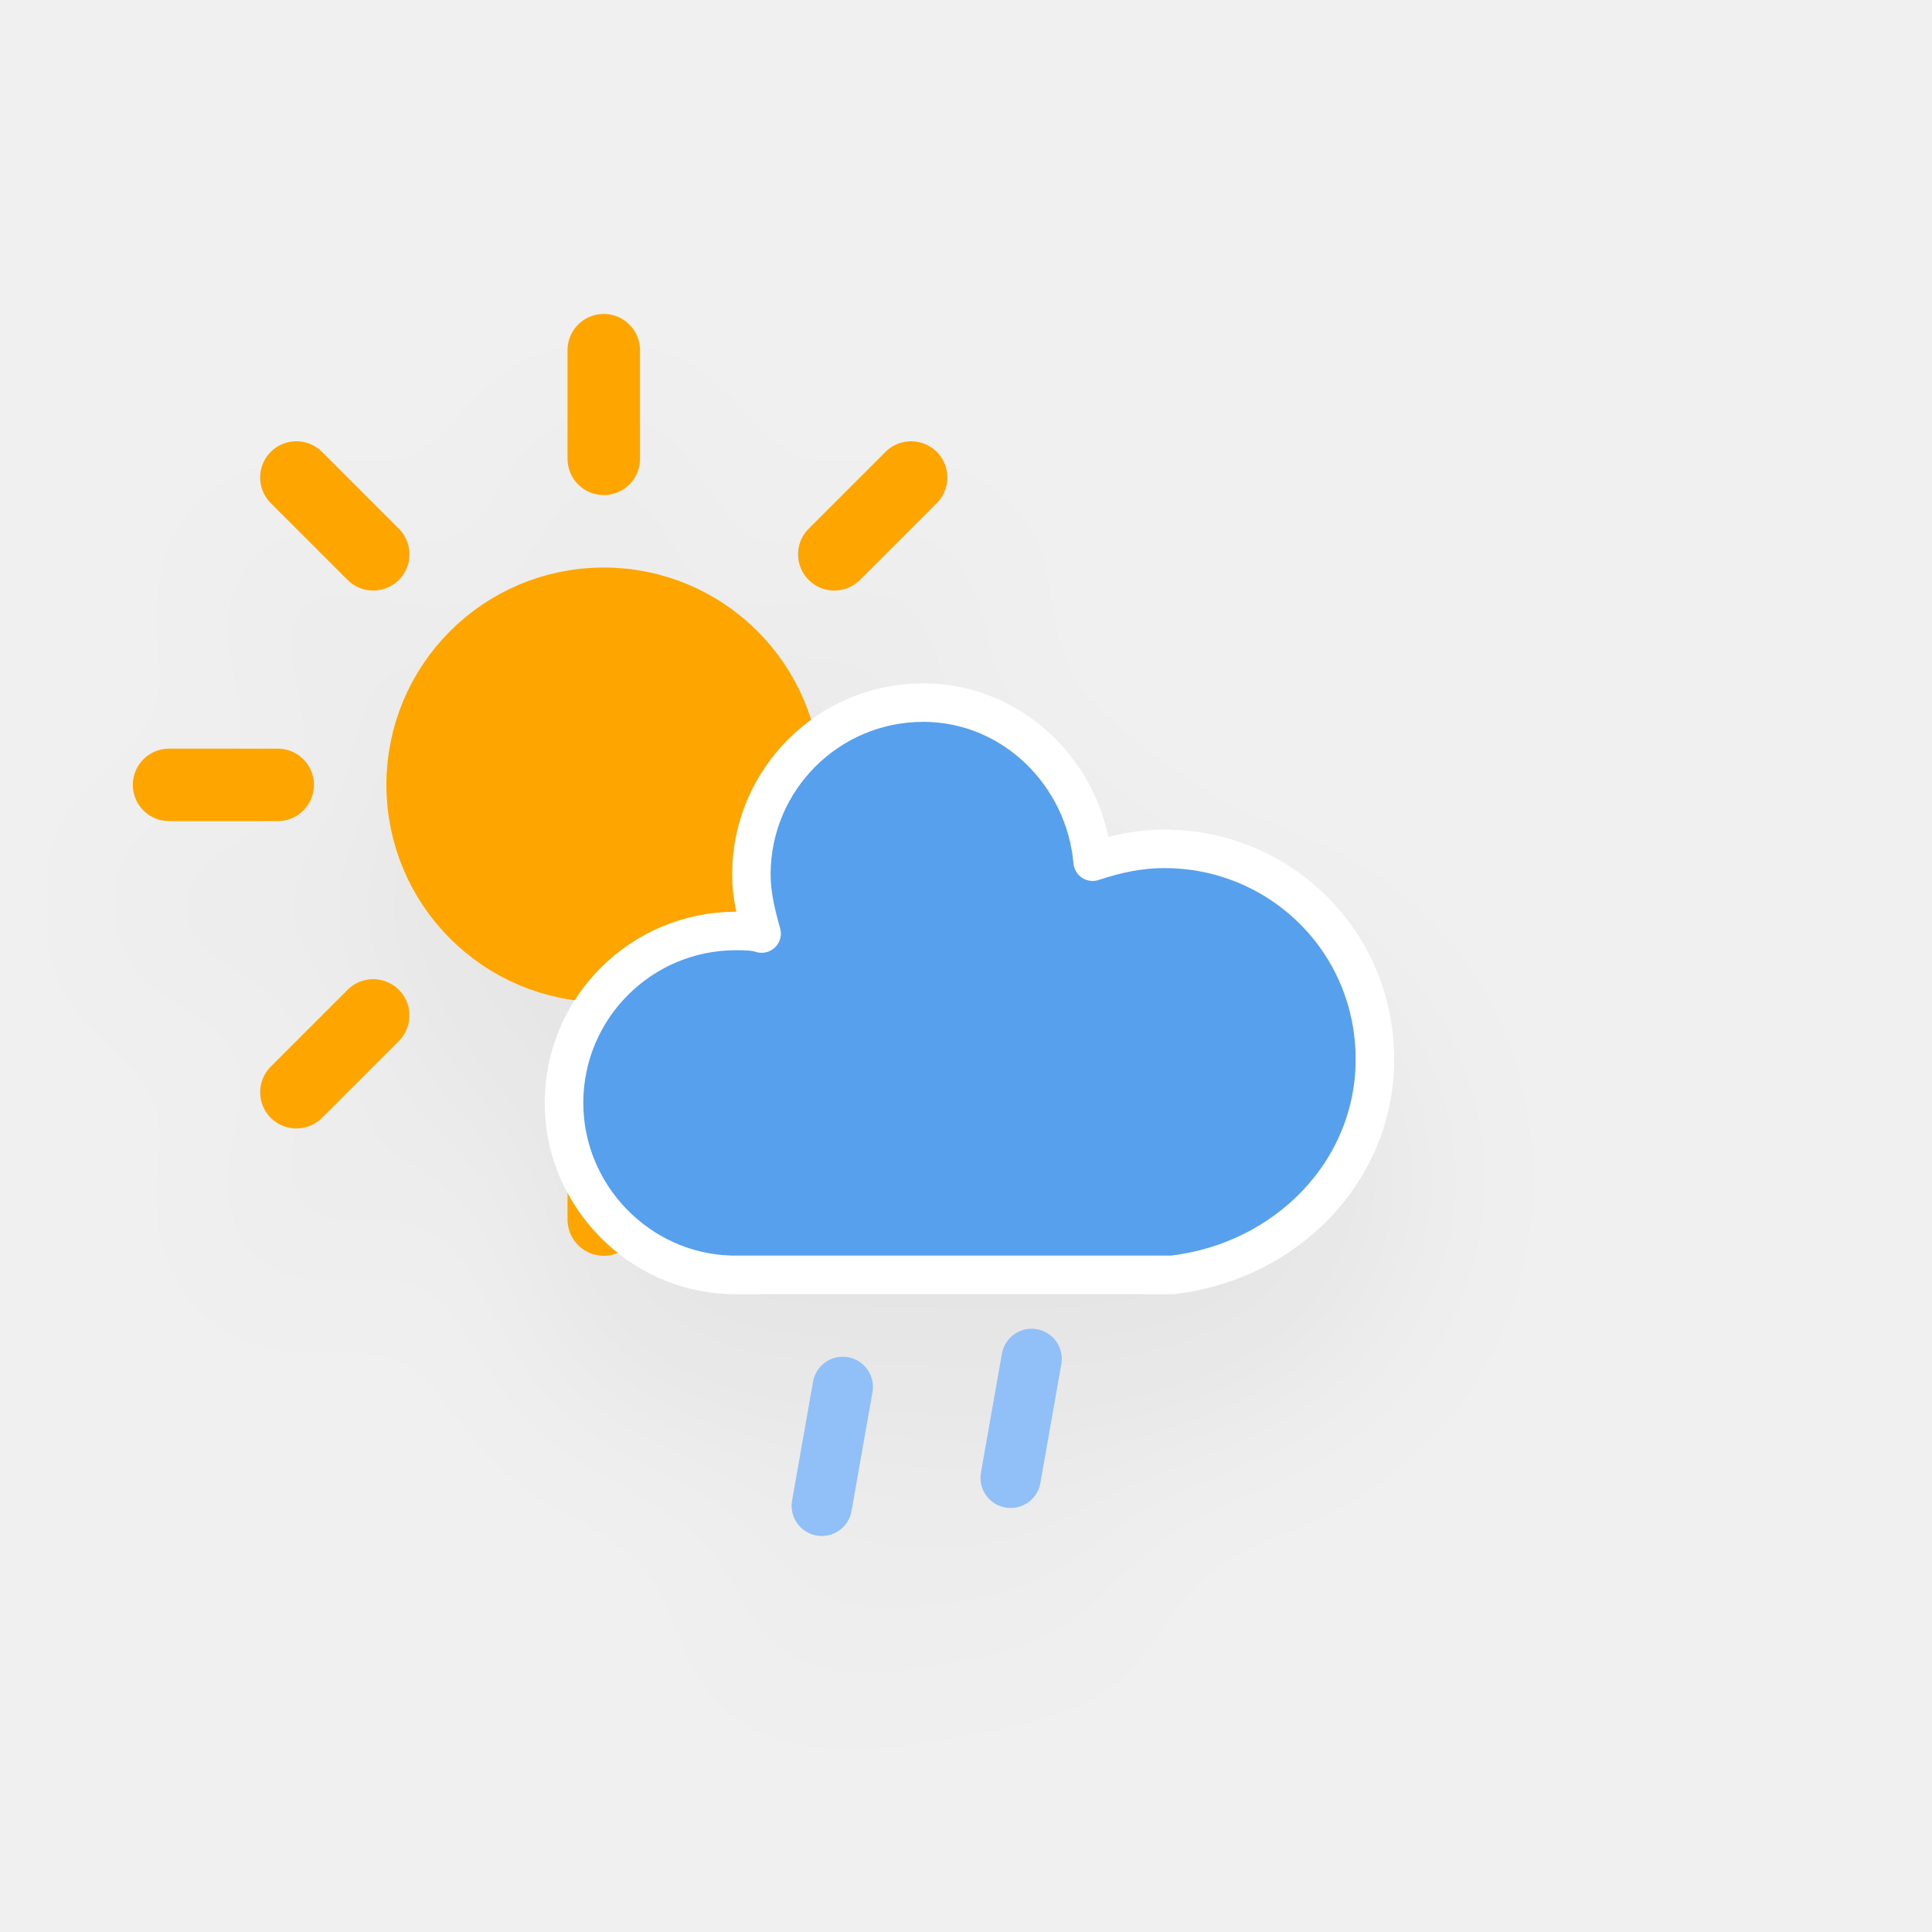
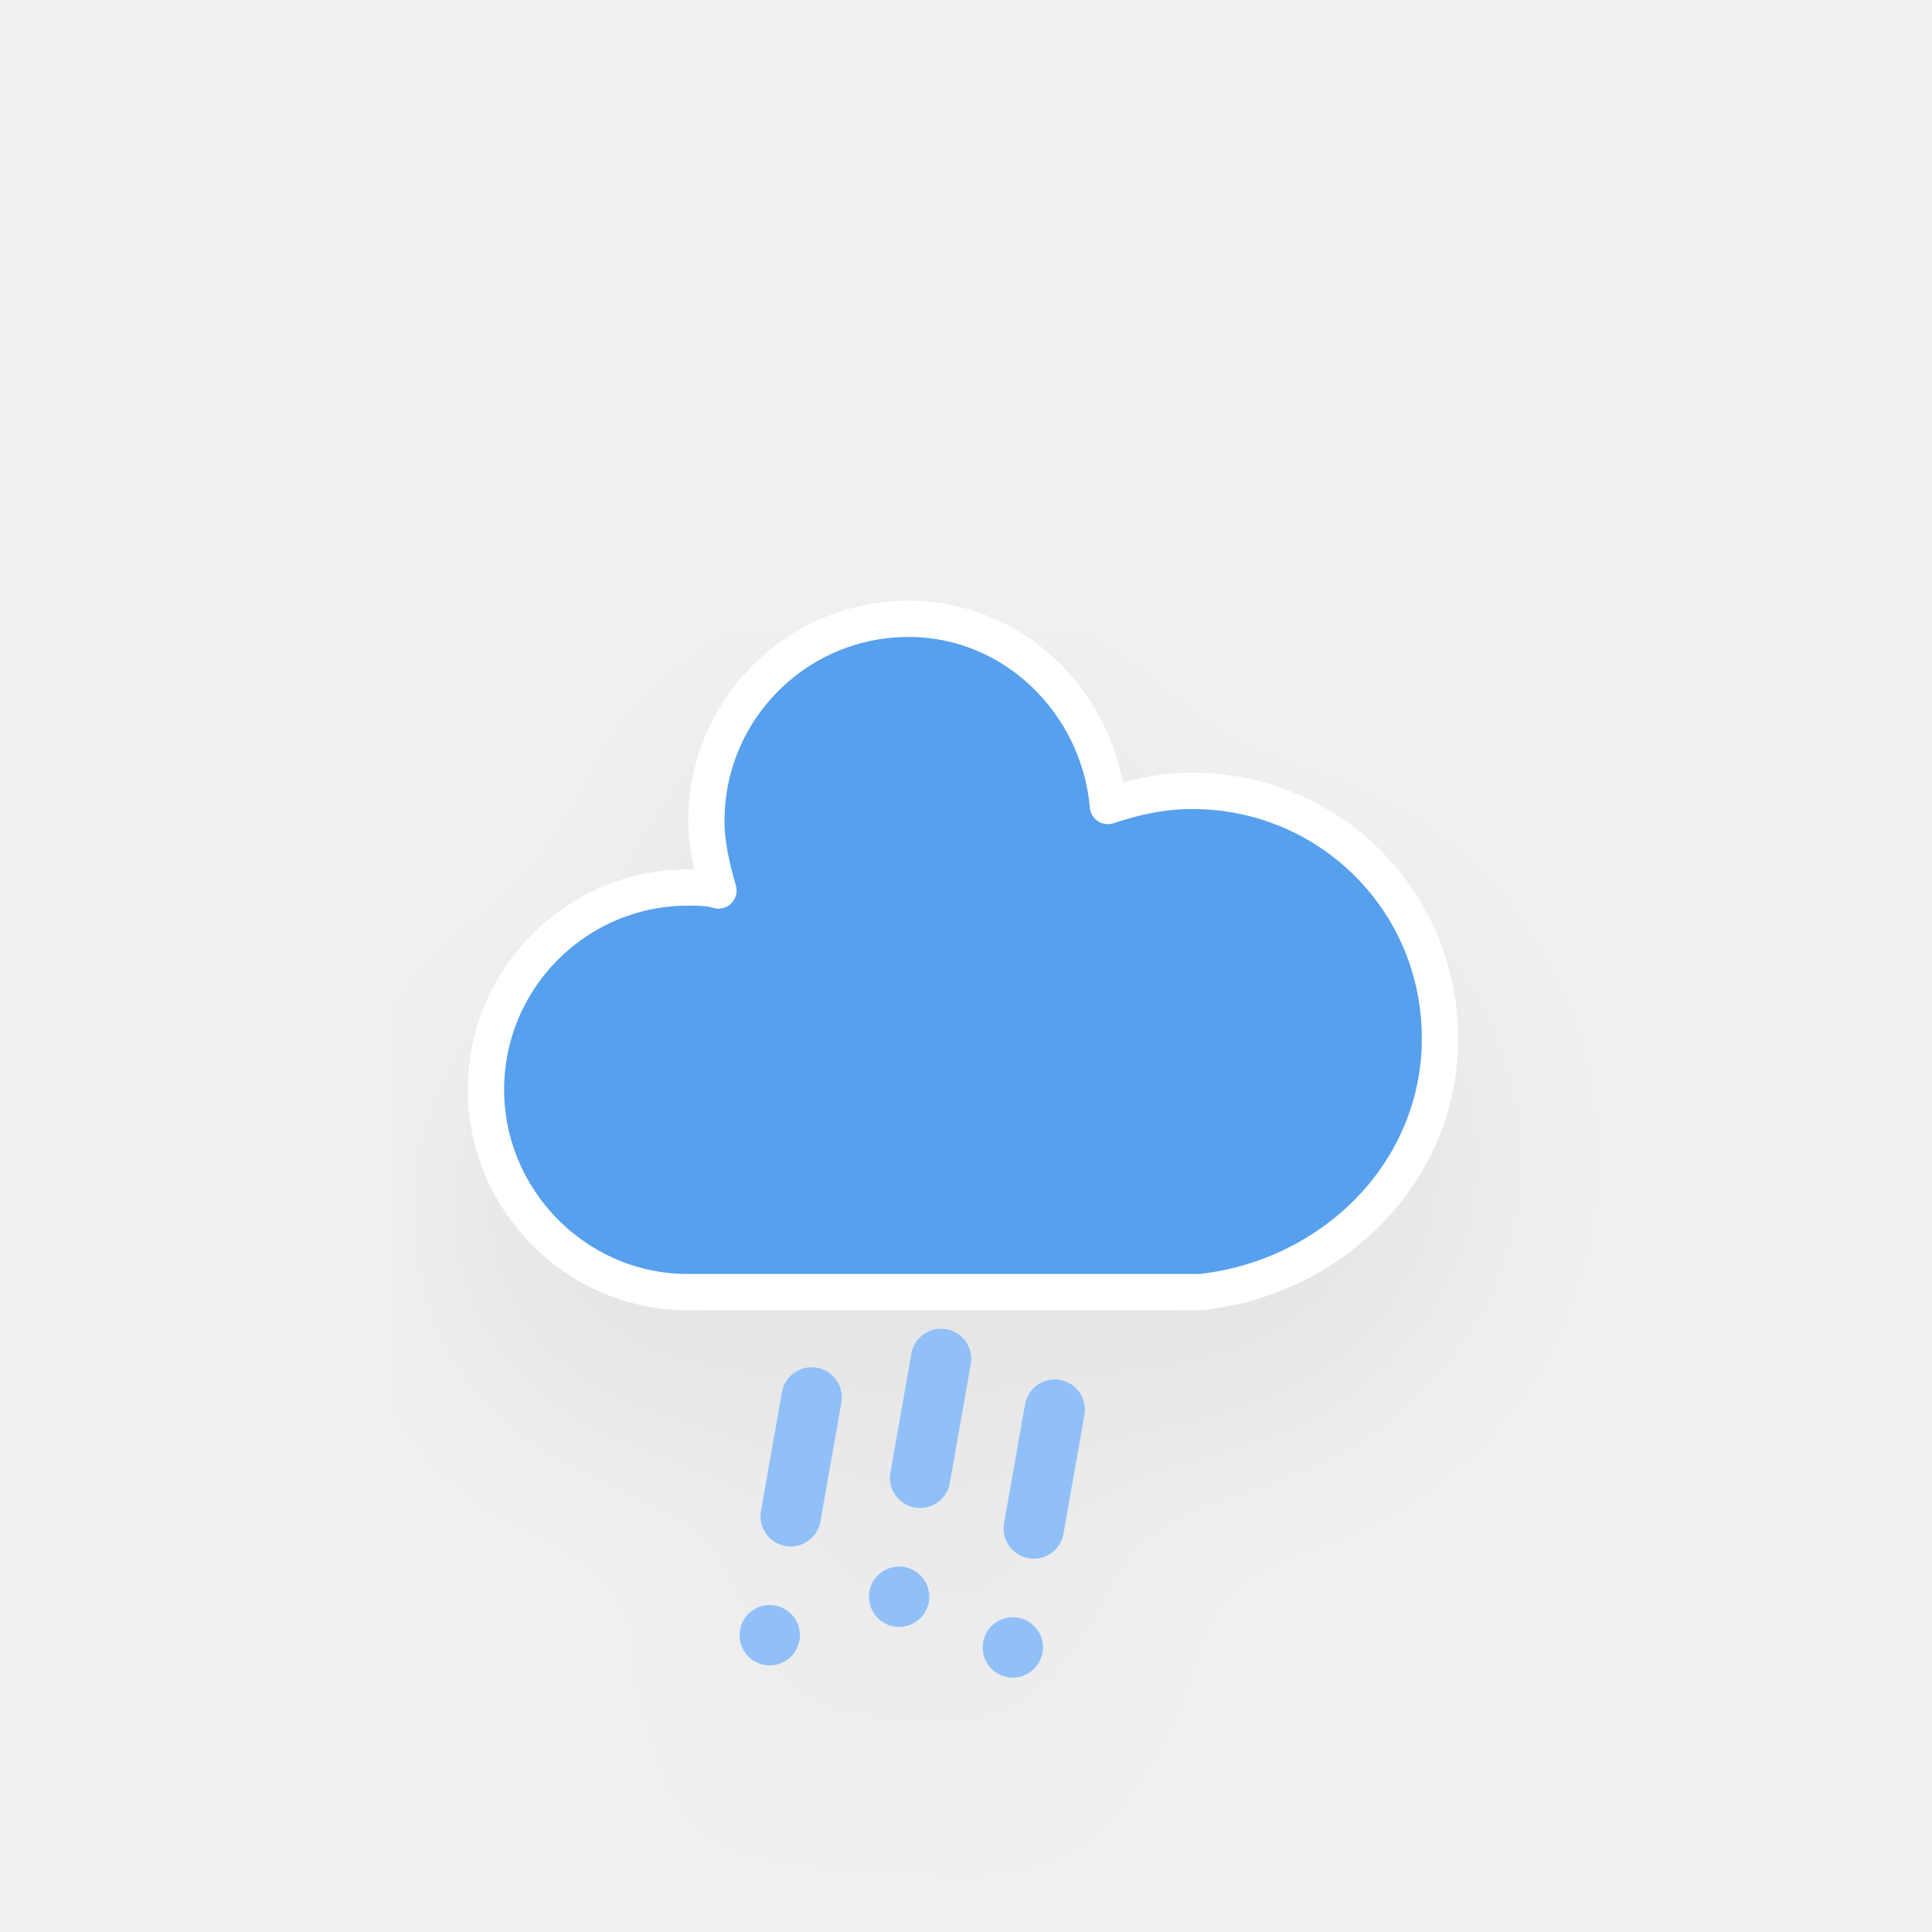
<svg xmlns="http://www.w3.org/2000/svg" version="1.1" width="64" height="64" viewbox="0 0 64 64">
  <defs>
    <filter id="blur" width="200%" height="200%">
      <feGaussianBlur in="SourceAlpha" stdDeviation="3" />
      <feOffset dx="0" dy="4" result="offsetblur" />
      <feComponentTransfer>
        <feFuncA type="linear" slope="0.05" />
      </feComponentTransfer>
      <feMerge>
        <feMergeNode />
        <feMergeNode in="SourceGraphic" />
      </feMerge>
    </filter>
    <style type="text/css">
- /*
- ** SUN
- */
- @keyframes am-weather-sun {
-   0% {
-     -webkit-transform: rotate(0deg);
-        -moz-transform: rotate(0deg);
-         -ms-transform: rotate(0deg);
-             transform: rotate(0deg);
-   }
- 
-   100% {
-     -webkit-transform: rotate(360deg);
-        -moz-transform: rotate(360deg);
-         -ms-transform: rotate(360deg);
-             transform: rotate(360deg);
-   }
- }
- 
- .am-weather-sun {
-   -webkit-animation-name: am-weather-sun;
-      -moz-animation-name: am-weather-sun;
-       -ms-animation-name: am-weather-sun;
-           animation-name: am-weather-sun;
-   -webkit-animation-duration: 9s;
-      -moz-animation-duration: 9s;
-       -ms-animation-duration: 9s;
-           animation-duration: 9s;
-   -webkit-animation-timing-function: linear;
-      -moz-animation-timing-function: linear;
-       -ms-animation-timing-function: linear;
-           animation-timing-function: linear;
-   -webkit-animation-iteration-count: infinite;
-      -moz-animation-iteration-count: infinite;
-       -ms-animation-iteration-count: infinite;
-           animation-iteration-count: infinite;
- }
- 
/*
** RAIN
*/
@keyframes am-weather-rain {
  0% {
    stroke-dashoffset: 0;
  }

  100% {
    stroke-dashoffset: -100;
  }
}

.am-weather-rain-1 {
  -webkit-animation-name: am-weather-rain;
     -moz-animation-name: am-weather-rain;
      -ms-animation-name: am-weather-rain;
          animation-name: am-weather-rain;
  -webkit-animation-duration: 8s;
     -moz-animation-duration: 8s;
      -ms-animation-duration: 8s;
          animation-duration: 8s;
  -webkit-animation-timing-function: linear;
     -moz-animation-timing-function: linear;
      -ms-animation-timing-function: linear;
          animation-timing-function: linear;
  -webkit-animation-iteration-count: infinite;
     -moz-animation-iteration-count: infinite;
      -ms-animation-iteration-count: infinite;
          animation-iteration-count: infinite;
}

.am-weather-rain-2 {
  -webkit-animation-name: am-weather-rain;
     -moz-animation-name: am-weather-rain;
      -ms-animation-name: am-weather-rain;
          animation-name: am-weather-rain;
  -webkit-animation-delay: 0.25s;
     -moz-animation-delay: 0.25s;
      -ms-animation-delay: 0.25s;
          animation-delay: 0.25s;
  -webkit-animation-duration: 8s;
     -moz-animation-duration: 8s;
      -ms-animation-duration: 8s;
          animation-duration: 8s;
  -webkit-animation-timing-function: linear;
     -moz-animation-timing-function: linear;
      -ms-animation-timing-function: linear;
          animation-timing-function: linear;
  -webkit-animation-iteration-count: infinite;
     -moz-animation-iteration-count: infinite;
      -ms-animation-iteration-count: infinite;
          animation-iteration-count: infinite;
}
        </style>
  </defs>
-   <g filter="url(#blur)" id="rainy-1">
+   <g filter="url(#blur)" id="rainy-6">
    <g transform="translate(20,10)">
-       <g transform="translate(0,16), scale(1.2)">
-         <g class="am-weather-sun">
-           <g>
-             <line fill="none" stroke="orange" stroke-linecap="round" stroke-width="2" transform="translate(0,9)" x1="0" x2="0" y1="0" y2="3" />
-           </g>
-           <g transform="rotate(45)">
-             <line fill="none" stroke="orange" stroke-linecap="round" stroke-width="2" transform="translate(0,9)" x1="0" x2="0" y1="0" y2="3" />
-           </g>
-           <g transform="rotate(90)">
-             <line fill="none" stroke="orange" stroke-linecap="round" stroke-width="2" transform="translate(0,9)" x1="0" x2="0" y1="0" y2="3" />
-           </g>
-           <g transform="rotate(135)">
-             <line fill="none" stroke="orange" stroke-linecap="round" stroke-width="2" transform="translate(0,9)" x1="0" x2="0" y1="0" y2="3" />
-           </g>
-           <g transform="rotate(180)">
-             <line fill="none" stroke="orange" stroke-linecap="round" stroke-width="2" transform="translate(0,9)" x1="0" x2="0" y1="0" y2="3" />
-           </g>
-           <g transform="rotate(225)">
-             <line fill="none" stroke="orange" stroke-linecap="round" stroke-width="2" transform="translate(0,9)" x1="0" x2="0" y1="0" y2="3" />
-           </g>
-           <g transform="rotate(270)">
-             <line fill="none" stroke="orange" stroke-linecap="round" stroke-width="2" transform="translate(0,9)" x1="0" x2="0" y1="0" y2="3" />
-           </g>
-           <g transform="rotate(315)">
-             <line fill="none" stroke="orange" stroke-linecap="round" stroke-width="2" transform="translate(0,9)" x1="0" x2="0" y1="0" y2="3" />
-           </g>
-         </g>
-         <circle cx="0" cy="0" fill="orange" r="5" stroke="orange" stroke-width="2" />
-       </g>
      <g>
-         <path d="M47.7,35.4c0-4.6-3.7-8.2-8.2-8.2c-1,0-1.9,0.2-2.8,0.5c-0.3-3.4-3.1-6.2-6.6-6.2c-3.7,0-6.7,3-6.7,6.7c0,0.8,0.2,1.6,0.4,2.3    c-0.3-0.1-0.7-0.1-1-0.1c-3.7,0-6.7,3-6.7,6.7c0,3.6,2.9,6.6,6.5,6.7l17.2,0C44.2,43.3,47.7,39.8,47.7,35.4z" fill="#57A0EE" stroke="white" stroke-linejoin="round" stroke-width="1.5" transform="translate(-15,-5), scale(0.85)" />
+         <path d="M47.7,35.4c0-4.6-3.7-8.2-8.2-8.2c-1,0-1.9,0.2-2.8,0.5c-0.3-3.4-3.1-6.2-6.6-6.2c-3.7,0-6.7,3-6.7,6.7c0,0.8,0.2,1.6,0.4,2.3    c-0.3-0.1-0.7-0.1-1-0.1c-3.7,0-6.7,3-6.7,6.7c0,3.6,2.9,6.6,6.5,6.7l17.2,0C44.2,43.3,47.7,39.8,47.7,35.4z" fill="#57A0EE" stroke="white" stroke-linejoin="round" stroke-width="1.2" transform="translate(-20,-11)" />
      </g>
    </g>
-     <g transform="translate(34,46), rotate(10)">
-       <line class="am-weather-rain-1" fill="none" stroke="#91C0F8" stroke-dasharray="4,7" stroke-linecap="round" stroke-width="2" transform="translate(-6,1)" x1="0" x2="0" y1="0" y2="8" />
-       <line class="am-weather-rain-2" fill="none" stroke="#91C0F8" stroke-dasharray="4,7" stroke-linecap="round" stroke-width="2" transform="translate(0,-1)" x1="0" x2="0" y1="0" y2="8" />
+     <g transform="translate(31,46), rotate(10)">
+       <line class="am-weather-rain-1" fill="none" stroke="#91C0F8" stroke-dasharray="4,4" stroke-linecap="round" stroke-width="2" transform="translate(-4,1)" x1="0" x2="0" y1="0" y2="8" />
+       <line class="am-weather-rain-2" fill="none" stroke="#91C0F8" stroke-dasharray="4,4" stroke-linecap="round" stroke-width="2" transform="translate(0,-1)" x1="0" x2="0" y1="0" y2="8" />
+       <line class="am-weather-rain-1" fill="none" stroke="#91C0F8" stroke-dasharray="4,4" stroke-linecap="round" stroke-width="2" transform="translate(4,0)" x1="0" x2="0" y1="0" y2="8" />
    </g>
  </g>
</svg>
